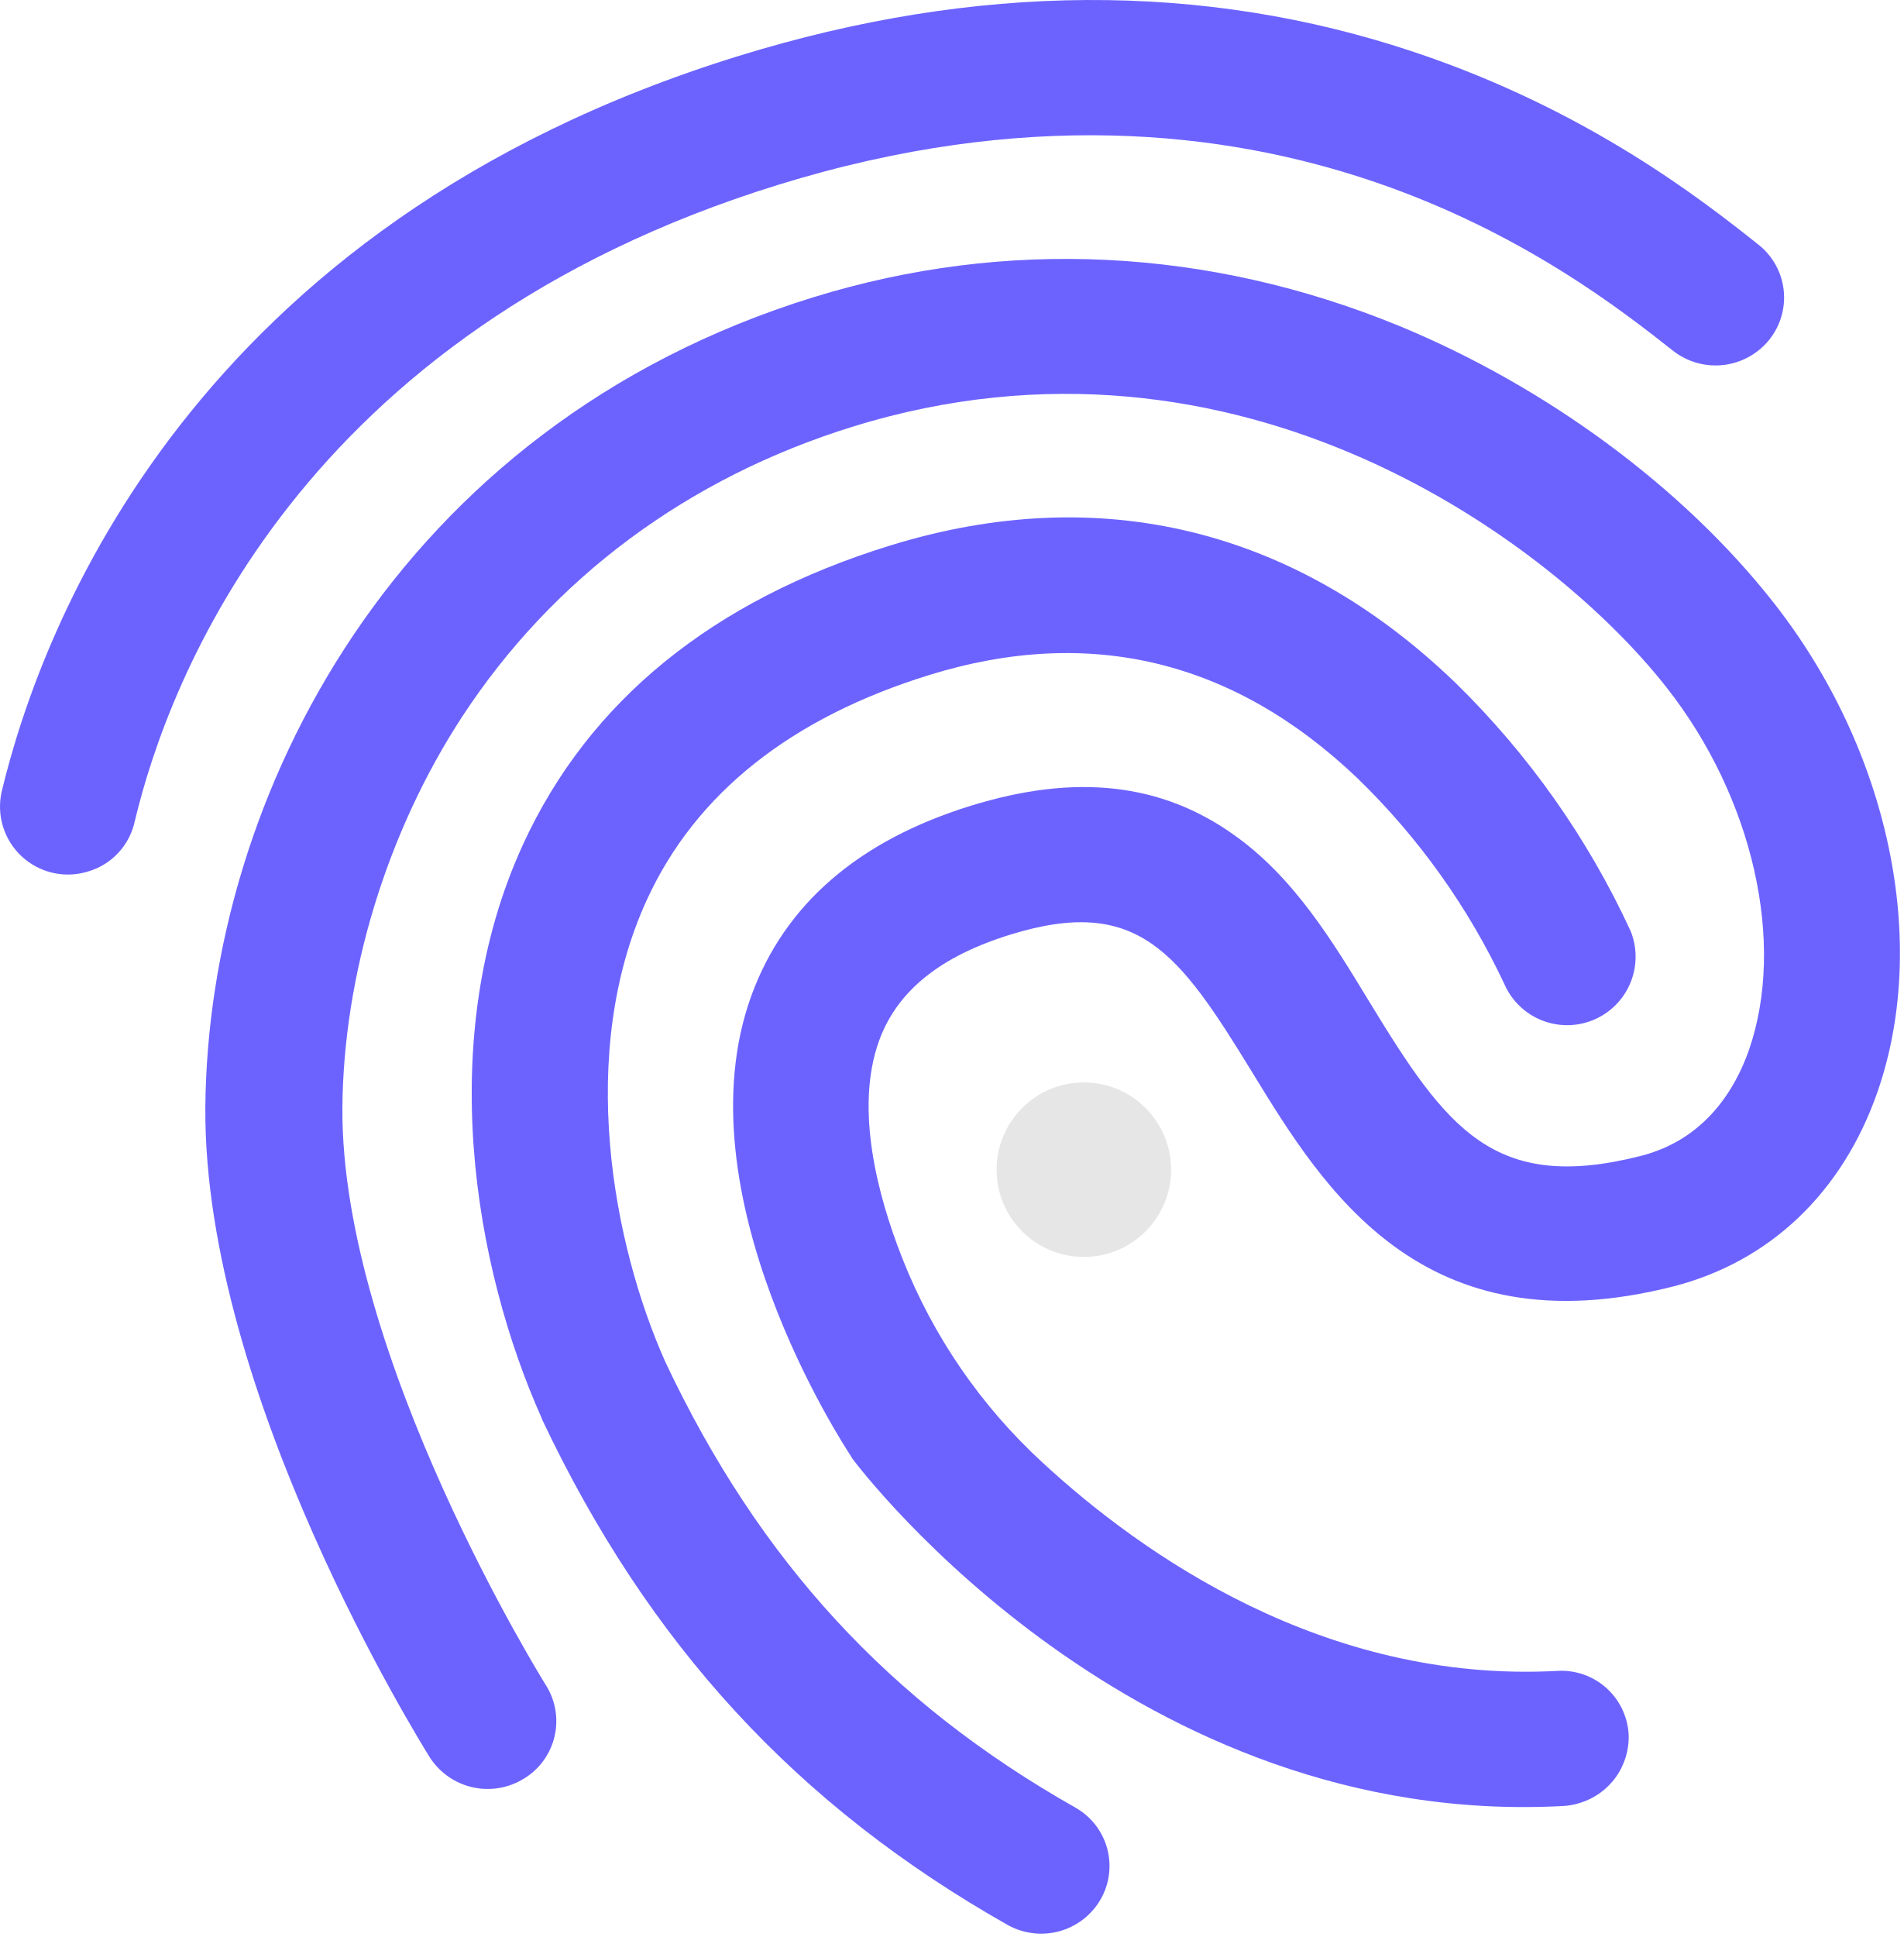
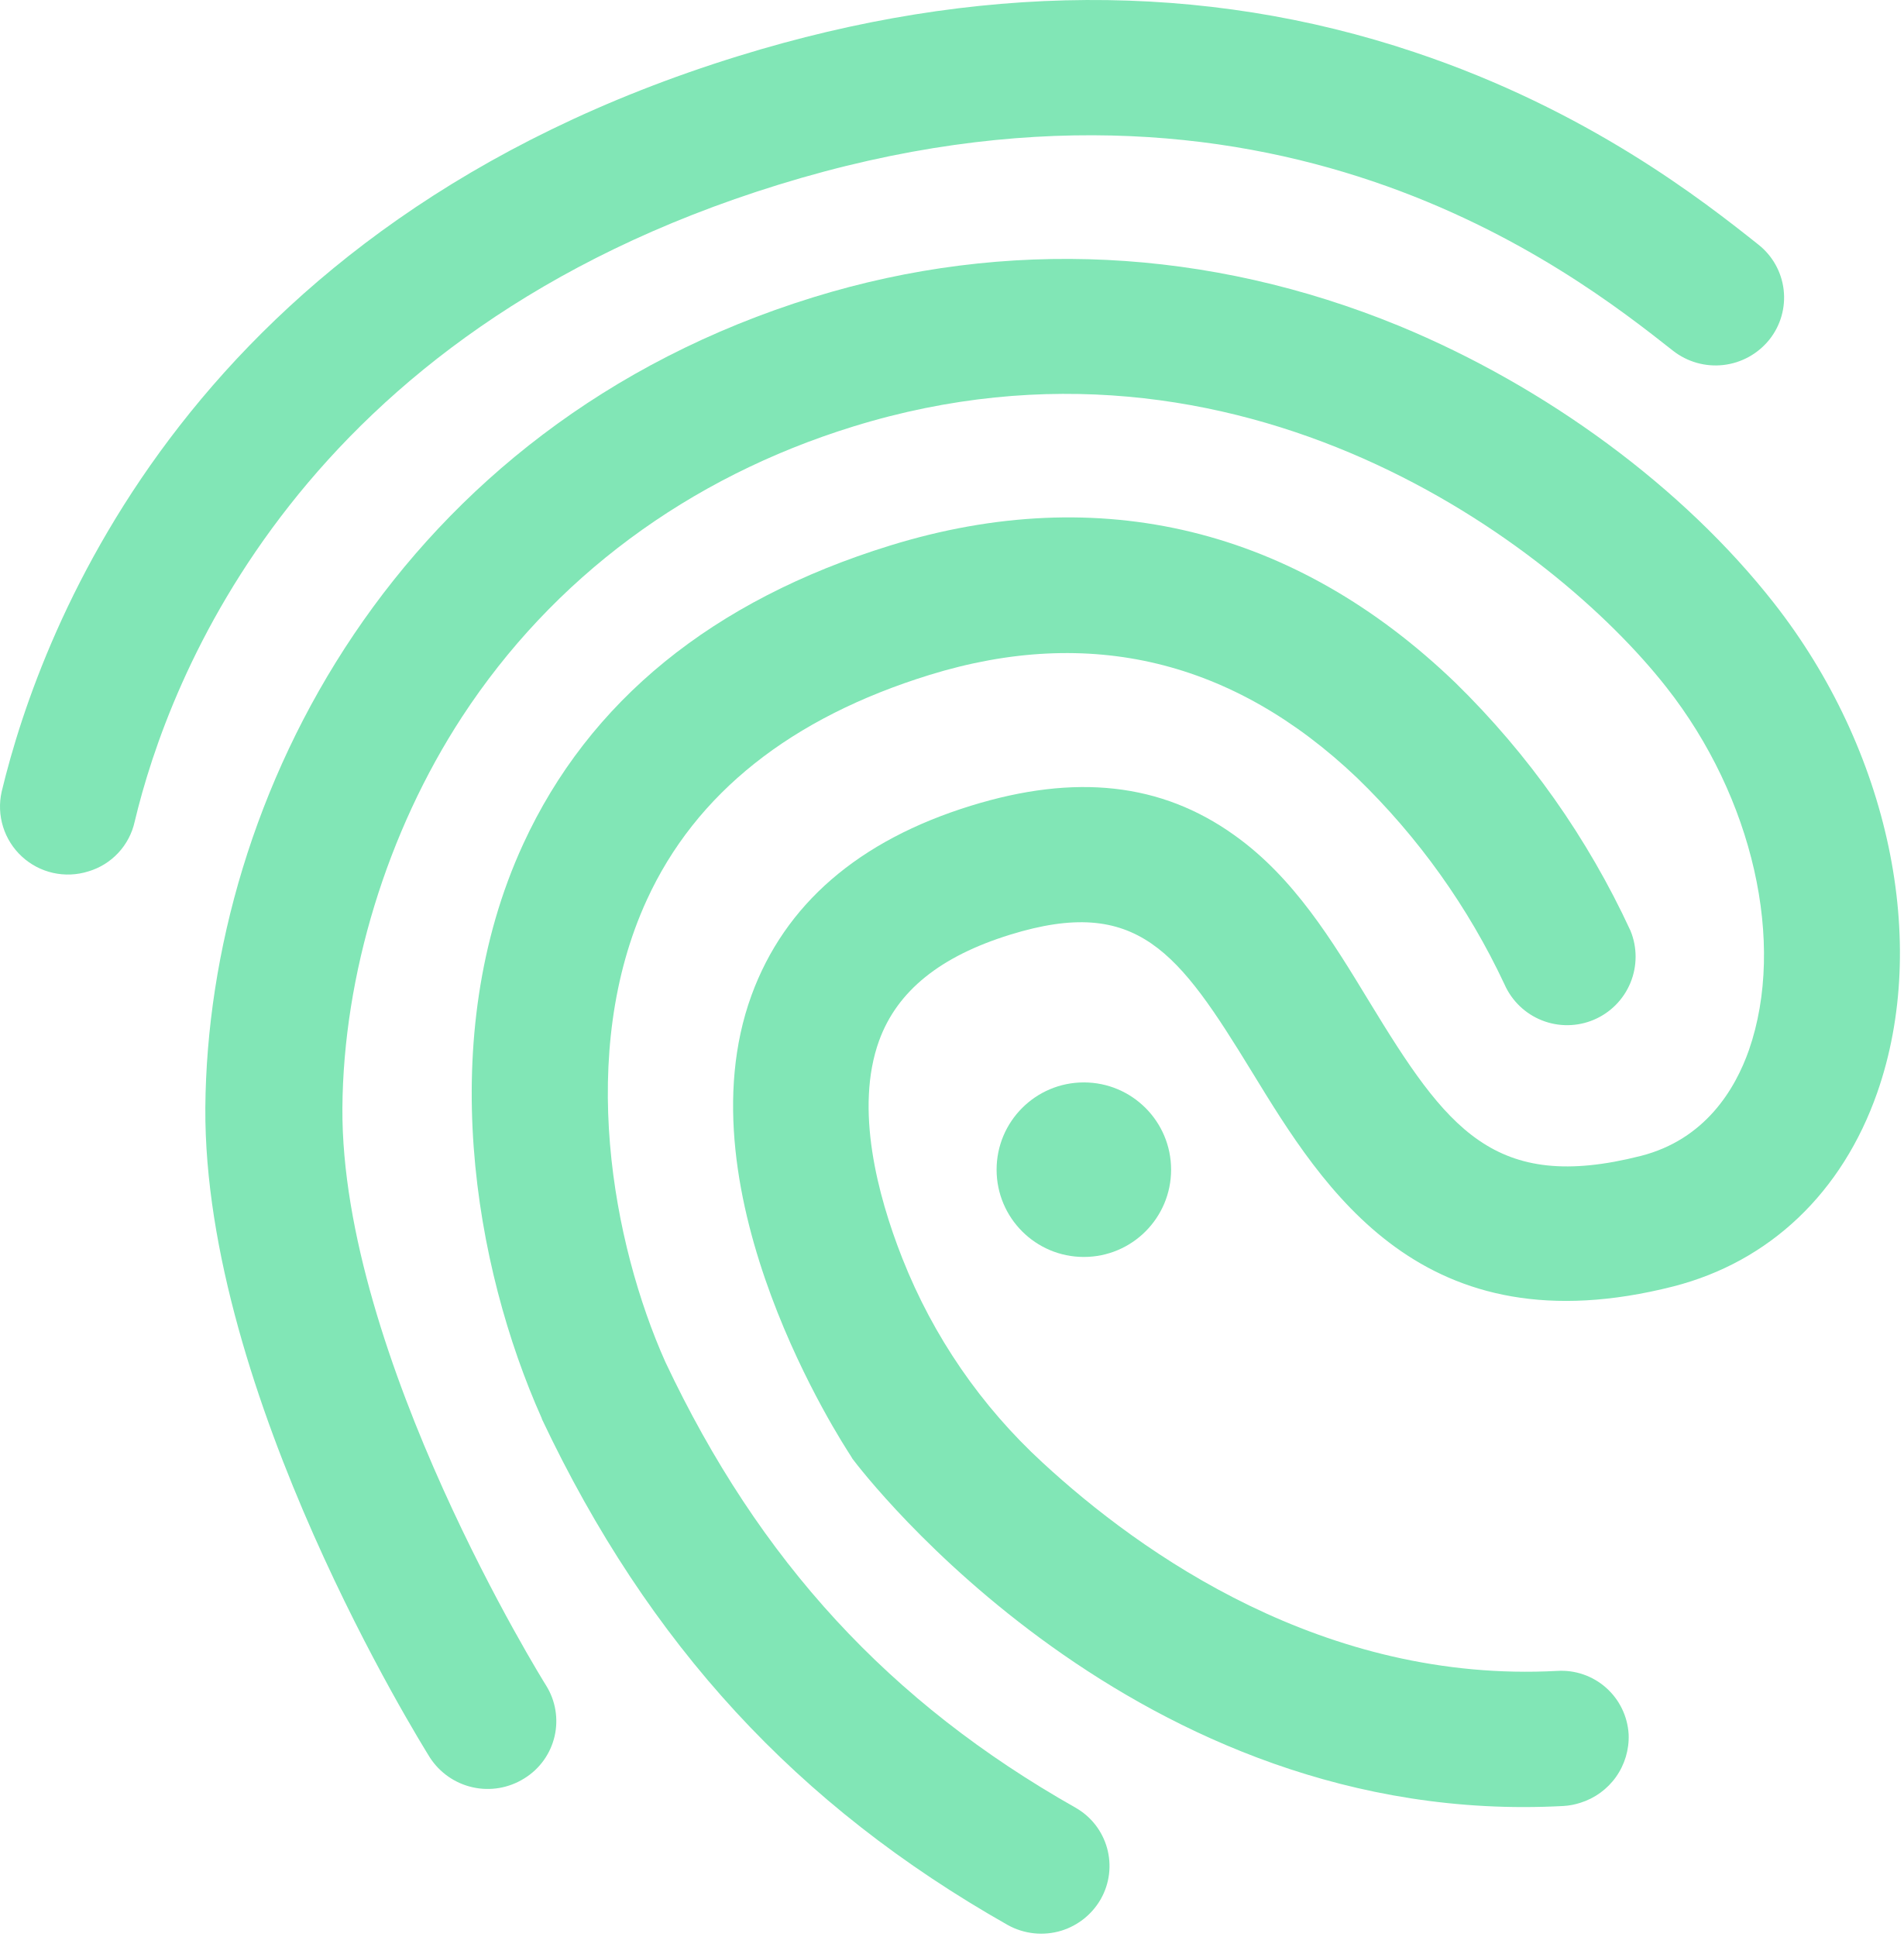
<svg xmlns="http://www.w3.org/2000/svg" width="348" height="354" viewBox="0 0 348 354" fill="none">
-   <path d="M16.126 159.262C14.044 159.914 11.827 160.006 9.698 159.528C7.569 159.051 5.603 158.021 3.999 156.541C2.395 155.062 1.209 153.187 0.561 151.103C-0.088 149.02 -0.175 146.803 0.306 144.674C7.53 114.622 34.998 41.128 135.064 10.216C178.409 -3.173 219.978 -3.402 258.564 9.532C290.308 20.128 311.381 36.71 321.461 44.725C324.022 46.751 325.673 49.712 326.052 52.956C326.43 56.199 325.504 59.46 323.478 62.022C323.453 62.053 323.427 62.085 323.402 62.116C321.321 64.685 318.314 66.334 315.03 66.707C311.745 67.08 308.445 66.147 305.841 64.11C287.578 49.72 232.157 6.005 142.334 33.752C54.628 60.845 30.803 124.218 24.624 150.145C24.155 152.287 23.118 154.263 21.623 155.867C20.128 157.471 18.23 158.644 16.126 159.262L16.126 159.262Z" fill="#6C63FF" />
-   <path d="M288.866 329.481C287.872 329.802 286.841 329.996 285.799 330.058C207.624 334.268 157.885 269.322 155.843 266.615L155.465 265.99C154.218 264.056 124.123 218.267 137.372 181.902C143.458 165.277 156.916 153.608 177.488 147.253C196.621 141.342 212.277 143.09 225.603 152.606C236.53 160.359 243.533 171.921 250.321 183.086C264.437 206.268 273.088 218.063 299.92 211.258C311.701 208.268 317.202 199.057 319.716 191.881C326.482 172.357 320.485 145.739 304.62 125.601C284.122 99.475 226.76 56.081 155.985 77.943C125.762 87.28 101.028 105.678 84.464 131.011C70.742 152.036 62.764 178.148 62.59 202.499C62.314 247.84 99.474 307.49 99.826 308.031C100.682 309.399 101.259 310.923 101.526 312.514C101.793 314.106 101.744 315.735 101.381 317.308C101.018 318.88 100.349 320.366 99.412 321.68C98.475 322.995 97.289 324.111 95.92 324.967C95.882 324.991 95.844 325.014 95.806 325.038C93.002 326.786 89.623 327.362 86.398 326.64C83.174 325.919 80.362 323.958 78.571 321.181C76.894 318.453 37.215 254.851 37.535 202.449C37.98 145.649 72.496 77.86 148.689 54.324C183.907 43.444 220.918 45.273 255.747 59.553C282.742 70.689 307.726 89.123 324.244 110.172C345.341 137.04 352.774 172.21 343.17 199.659C336.767 217.959 323.511 230.586 305.894 235.1C259.981 246.78 241.994 217.374 228.876 195.923C215.406 173.933 207.955 163.622 184.674 170.814C171.891 174.763 164.015 181.09 160.703 190.182C156.196 202.61 160.467 218.539 164.844 229.707C164.89 229.824 164.935 229.94 164.981 230.056C170.592 244.25 179.35 256.987 190.594 267.309C208.606 283.942 242.045 307.656 284.664 305.369C287.922 305.167 291.127 306.267 293.574 308.428C296.021 310.588 297.509 313.633 297.712 316.891C297.714 316.93 297.716 316.97 297.719 317.009C297.819 319.772 297.006 322.49 295.406 324.745C293.805 326.999 291.507 328.664 288.866 329.481L288.866 329.481Z" fill="#6C63FF" />
-   <path d="M194.068 352.83C192.439 353.334 190.724 353.503 189.027 353.326C187.331 353.148 185.688 352.629 184.198 351.799C145.64 329.953 118.573 300.57 99.082 259.388L99.003 259.134C86.719 231.676 79.324 189.725 95.636 154.268C107.678 128.106 130.282 109.717 162.707 99.701C201.057 87.854 236.766 96.576 266.073 124.803C279.402 137.831 290.24 153.182 298.057 170.102C299.303 173.146 299.301 176.558 298.05 179.601C296.8 182.643 294.402 185.071 291.376 186.359C288.349 187.648 284.937 187.693 281.877 186.485C278.818 185.277 276.357 182.914 275.026 179.905C268.408 165.784 259.27 152.988 248.06 142.145C225.47 120.653 199.21 114.298 169.918 123.347C144.605 131.166 127.175 144.99 118.252 164.438C105.385 192.432 112.01 227.388 121.623 248.901C138.809 285.324 162.648 311.159 196.584 330.352C197.986 331.143 199.218 332.202 200.211 333.469C201.203 334.736 201.936 336.186 202.369 337.736C202.801 339.286 202.924 340.906 202.73 342.504C202.536 344.102 202.029 345.645 201.238 347.047C201.207 347.103 201.175 347.158 201.143 347.213C199.562 349.897 197.041 351.899 194.068 352.83V352.83Z" fill="#6C63FF" />
-   <path d="M198.128 229.717C206.937 229.717 214.078 222.577 214.078 213.768C214.078 204.96 206.937 197.819 198.128 197.819C189.32 197.819 182.179 204.96 182.179 213.768C182.179 222.577 189.32 229.717 198.128 229.717Z" fill="#E6E6E6" />
+   <path d="M16.126 159.262C14.044 159.914 11.827 160.006 9.698 159.528C7.569 159.051 5.603 158.021 3.999 156.541C2.395 155.062 1.209 153.187 0.561 151.103C-0.088 149.02 -0.175 146.803 0.306 144.674C7.53 114.622 34.998 41.128 135.064 10.216C178.409 -3.173 219.978 -3.402 258.564 9.532C290.308 20.128 311.381 36.71 321.461 44.725C324.022 46.751 325.673 49.712 326.052 52.956C326.43 56.199 325.504 59.46 323.478 62.022C323.453 62.053 323.427 62.085 323.402 62.116C321.321 64.685 318.314 66.334 315.03 66.707C311.745 67.08 308.445 66.147 305.841 64.11C287.578 49.72 232.157 6.005 142.334 33.752C54.628 60.845 30.803 124.218 24.624 150.145C24.155 152.287 23.118 154.263 21.623 155.867C20.128 157.471 18.23 158.644 16.126 159.262L16.126 159.262Z" fill="#81e6b6" />
+   <path d="M288.866 329.481C287.872 329.802 286.841 329.996 285.799 330.058C207.624 334.268 157.885 269.322 155.843 266.615L155.465 265.99C154.218 264.056 124.123 218.267 137.372 181.902C143.458 165.277 156.916 153.608 177.488 147.253C196.621 141.342 212.277 143.09 225.603 152.606C236.53 160.359 243.533 171.921 250.321 183.086C264.437 206.268 273.088 218.063 299.92 211.258C311.701 208.268 317.202 199.057 319.716 191.881C326.482 172.357 320.485 145.739 304.62 125.601C284.122 99.475 226.76 56.081 155.985 77.943C125.762 87.28 101.028 105.678 84.464 131.011C70.742 152.036 62.764 178.148 62.59 202.499C62.314 247.84 99.474 307.49 99.826 308.031C100.682 309.399 101.259 310.923 101.526 312.514C101.793 314.106 101.744 315.735 101.381 317.308C101.018 318.88 100.349 320.366 99.412 321.68C98.475 322.995 97.289 324.111 95.92 324.967C95.882 324.991 95.844 325.014 95.806 325.038C93.002 326.786 89.623 327.362 86.398 326.64C83.174 325.919 80.362 323.958 78.571 321.181C76.894 318.453 37.215 254.851 37.535 202.449C37.98 145.649 72.496 77.86 148.689 54.324C183.907 43.444 220.918 45.273 255.747 59.553C282.742 70.689 307.726 89.123 324.244 110.172C345.341 137.04 352.774 172.21 343.17 199.659C336.767 217.959 323.511 230.586 305.894 235.1C259.981 246.78 241.994 217.374 228.876 195.923C215.406 173.933 207.955 163.622 184.674 170.814C171.891 174.763 164.015 181.09 160.703 190.182C156.196 202.61 160.467 218.539 164.844 229.707C164.89 229.824 164.935 229.94 164.981 230.056C170.592 244.25 179.35 256.987 190.594 267.309C208.606 283.942 242.045 307.656 284.664 305.369C287.922 305.167 291.127 306.267 293.574 308.428C296.021 310.588 297.509 313.633 297.712 316.891C297.714 316.93 297.716 316.97 297.719 317.009C297.819 319.772 297.006 322.49 295.406 324.745C293.805 326.999 291.507 328.664 288.866 329.481L288.866 329.481Z" fill="#81e6b6" />
+   <path d="M194.068 352.83C192.439 353.334 190.724 353.503 189.027 353.326C187.331 353.148 185.688 352.629 184.198 351.799C145.64 329.953 118.573 300.57 99.082 259.388L99.003 259.134C86.719 231.676 79.324 189.725 95.636 154.268C107.678 128.106 130.282 109.717 162.707 99.701C201.057 87.854 236.766 96.576 266.073 124.803C279.402 137.831 290.24 153.182 298.057 170.102C299.303 173.146 299.301 176.558 298.05 179.601C296.8 182.643 294.402 185.071 291.376 186.359C288.349 187.648 284.937 187.693 281.877 186.485C278.818 185.277 276.357 182.914 275.026 179.905C268.408 165.784 259.27 152.988 248.06 142.145C225.47 120.653 199.21 114.298 169.918 123.347C144.605 131.166 127.175 144.99 118.252 164.438C105.385 192.432 112.01 227.388 121.623 248.901C138.809 285.324 162.648 311.159 196.584 330.352C197.986 331.143 199.218 332.202 200.211 333.469C201.203 334.736 201.936 336.186 202.369 337.736C202.801 339.286 202.924 340.906 202.73 342.504C202.536 344.102 202.029 345.645 201.238 347.047C201.207 347.103 201.175 347.158 201.143 347.213C199.562 349.897 197.041 351.899 194.068 352.83V352.83Z" fill="#81e6b6" />
+   <path d="M198.128 229.717C206.937 229.717 214.078 222.577 214.078 213.768C214.078 204.96 206.937 197.819 198.128 197.819C189.32 197.819 182.179 204.96 182.179 213.768C182.179 222.577 189.32 229.717 198.128 229.717Z" fill="#81e6b6" />
</svg>
